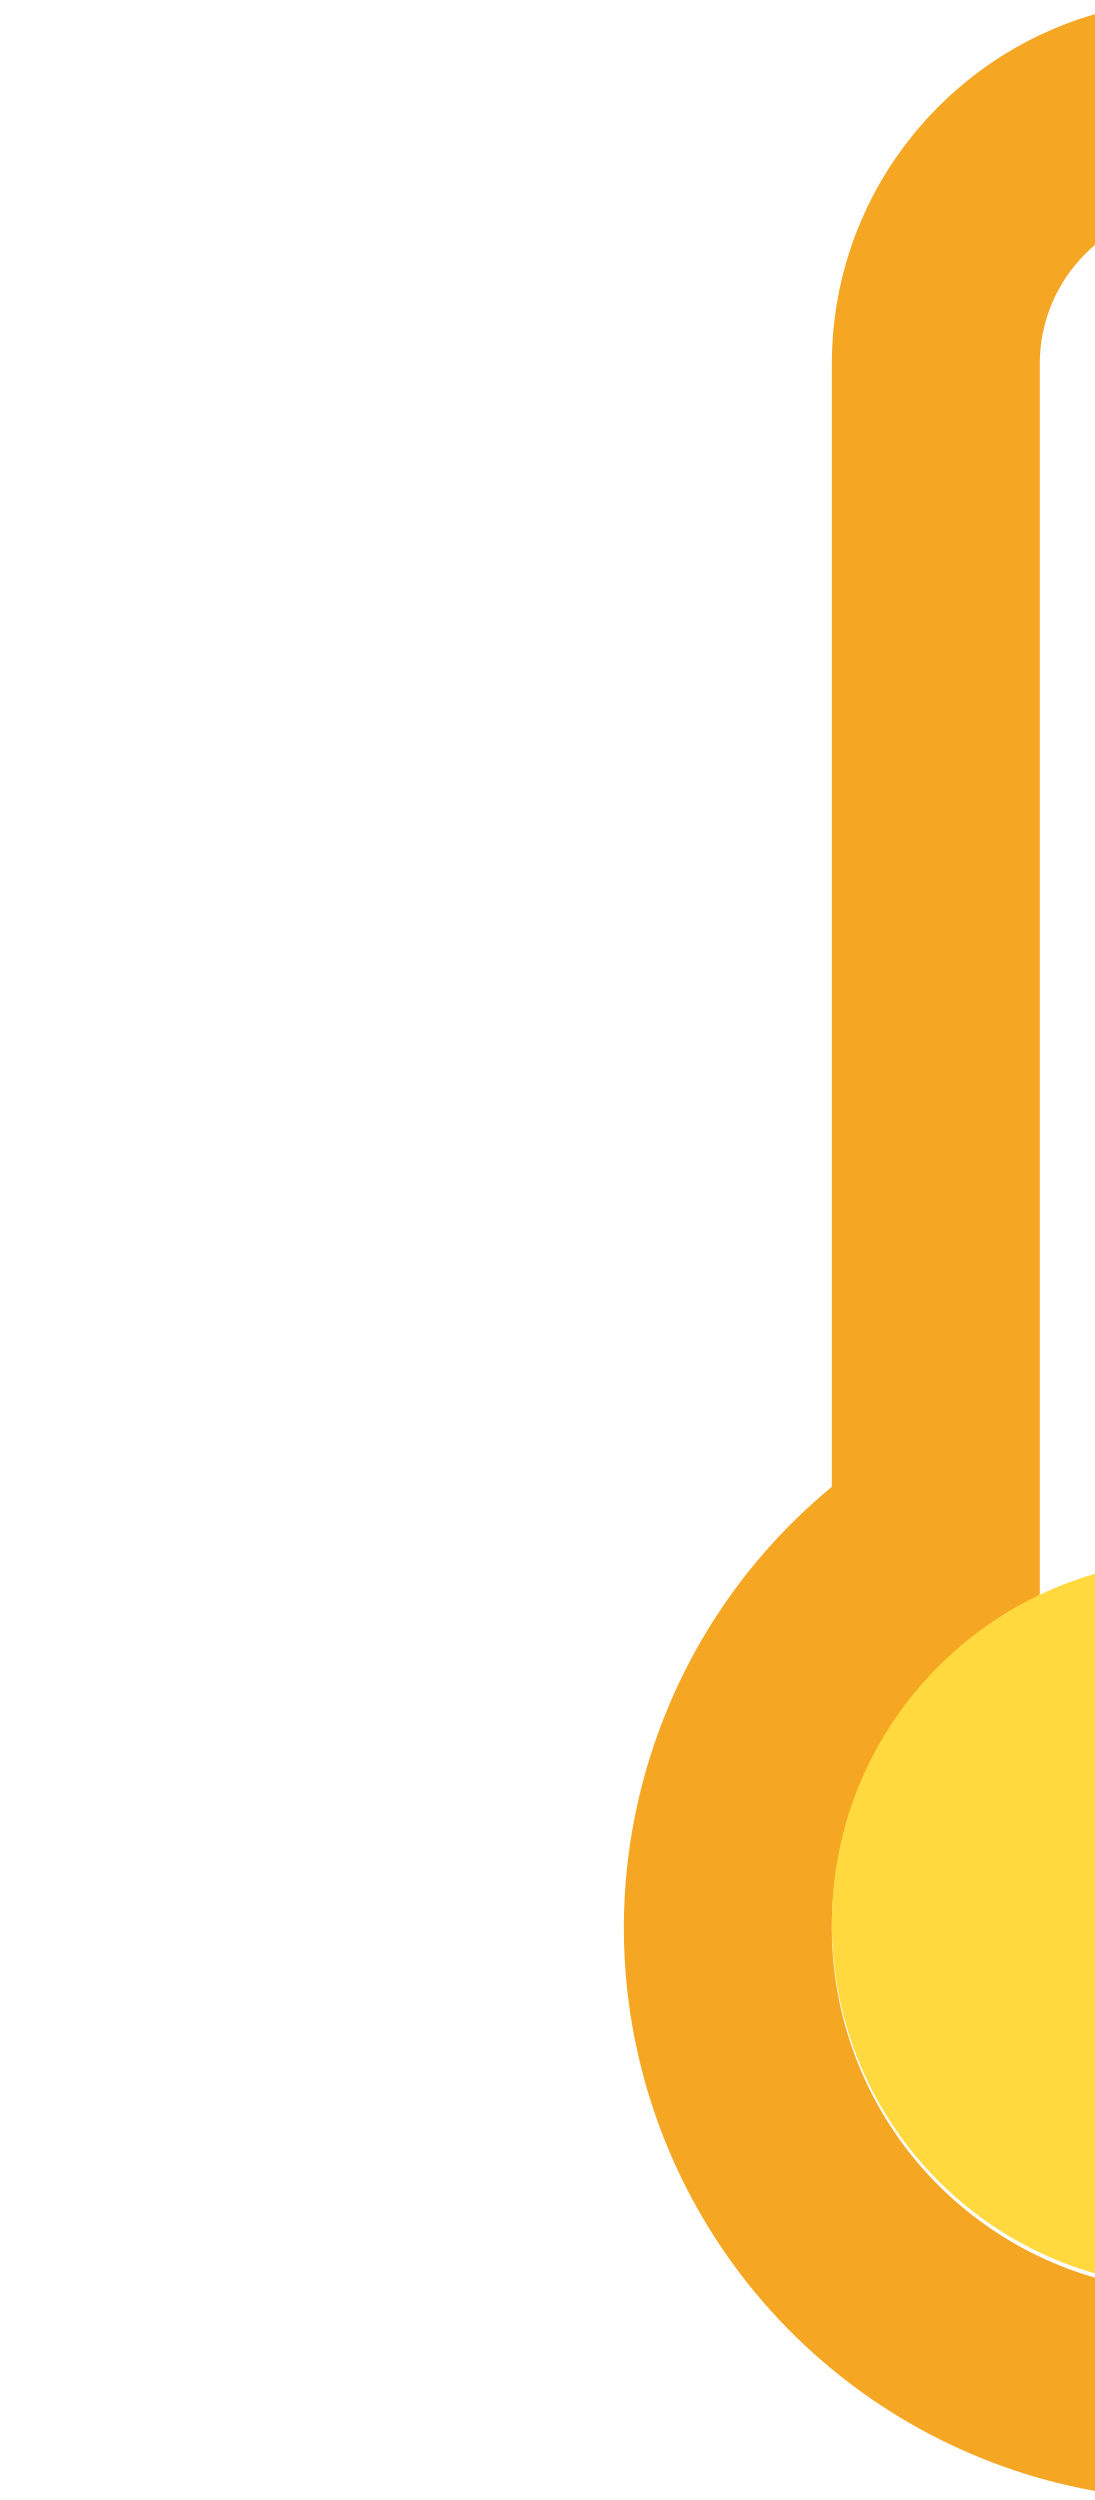
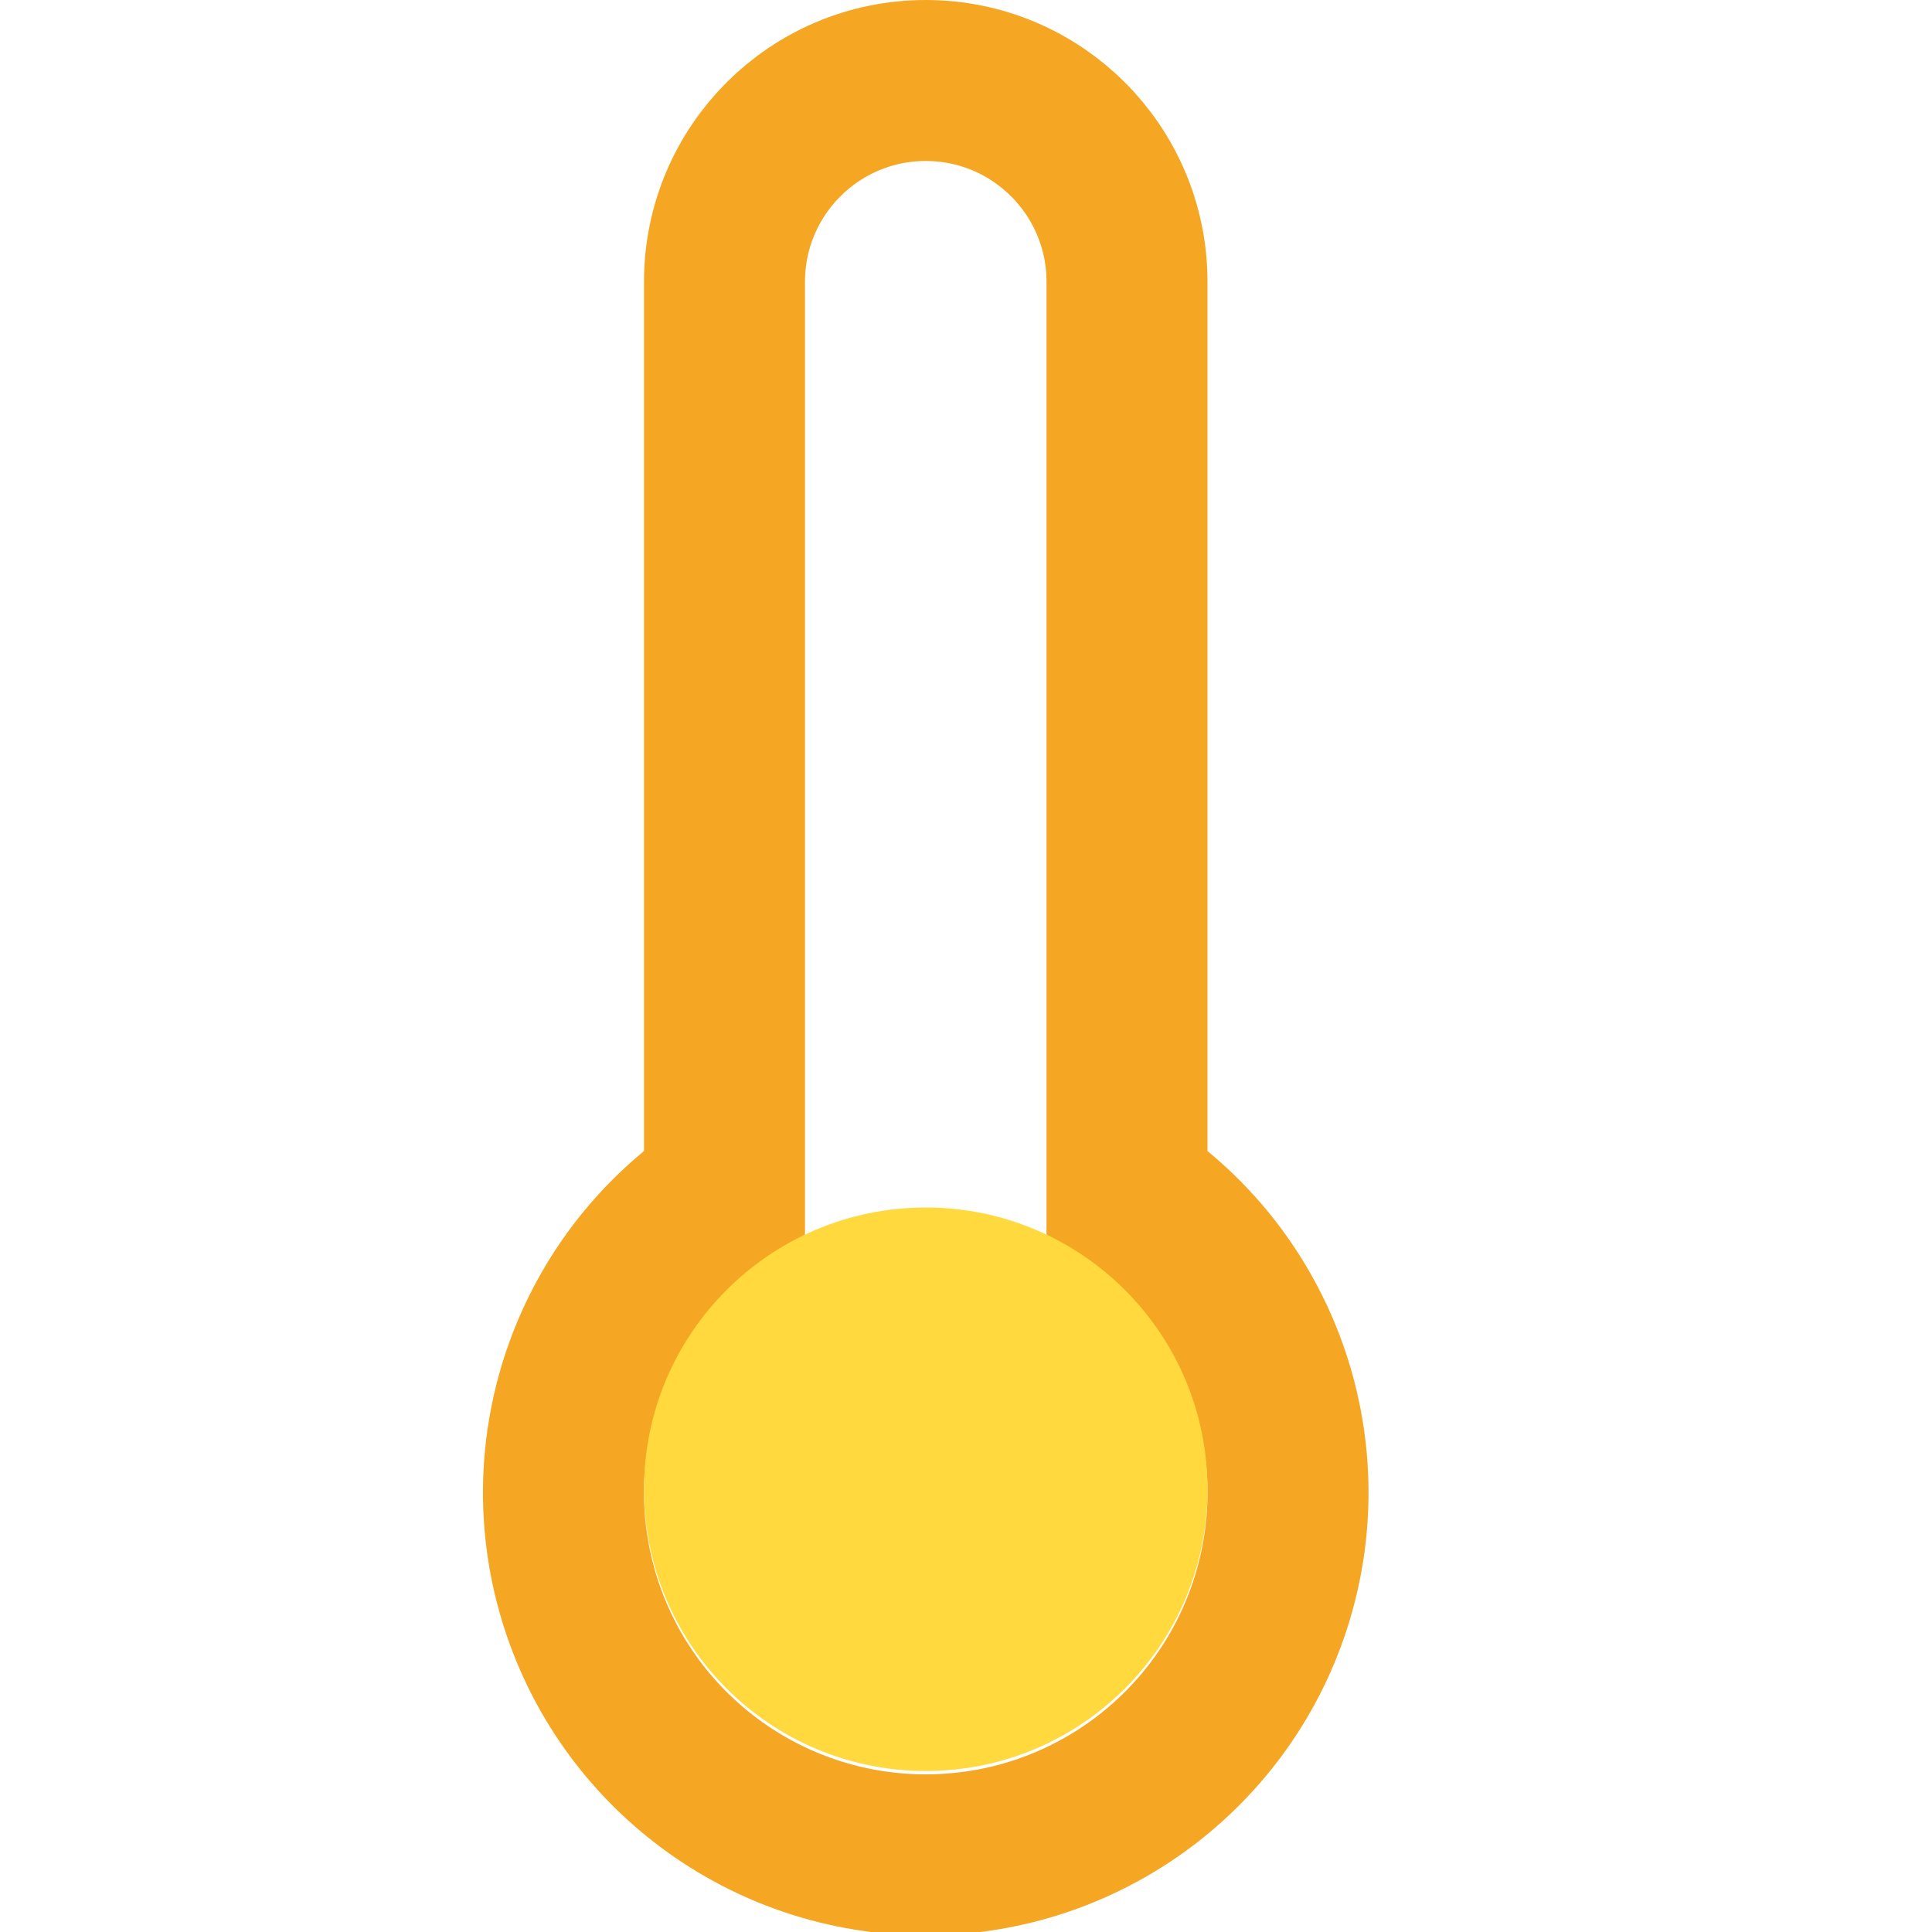
- <svg xmlns="http://www.w3.org/2000/svg">
+ <svg xmlns="http://www.w3.org/2000/svg" width="24" height="24">
  <path fill="none" stroke="#F5A623" stroke-width="2" d="M14 14.8V3.5a2.5 2.5 0 1 0-5 0v11.3a4.5 4.5 0 1 0 5 0z" />
  <circle cx="11.5" cy="18.5" r="3.5" fill="#FFD93E" />
</svg>
